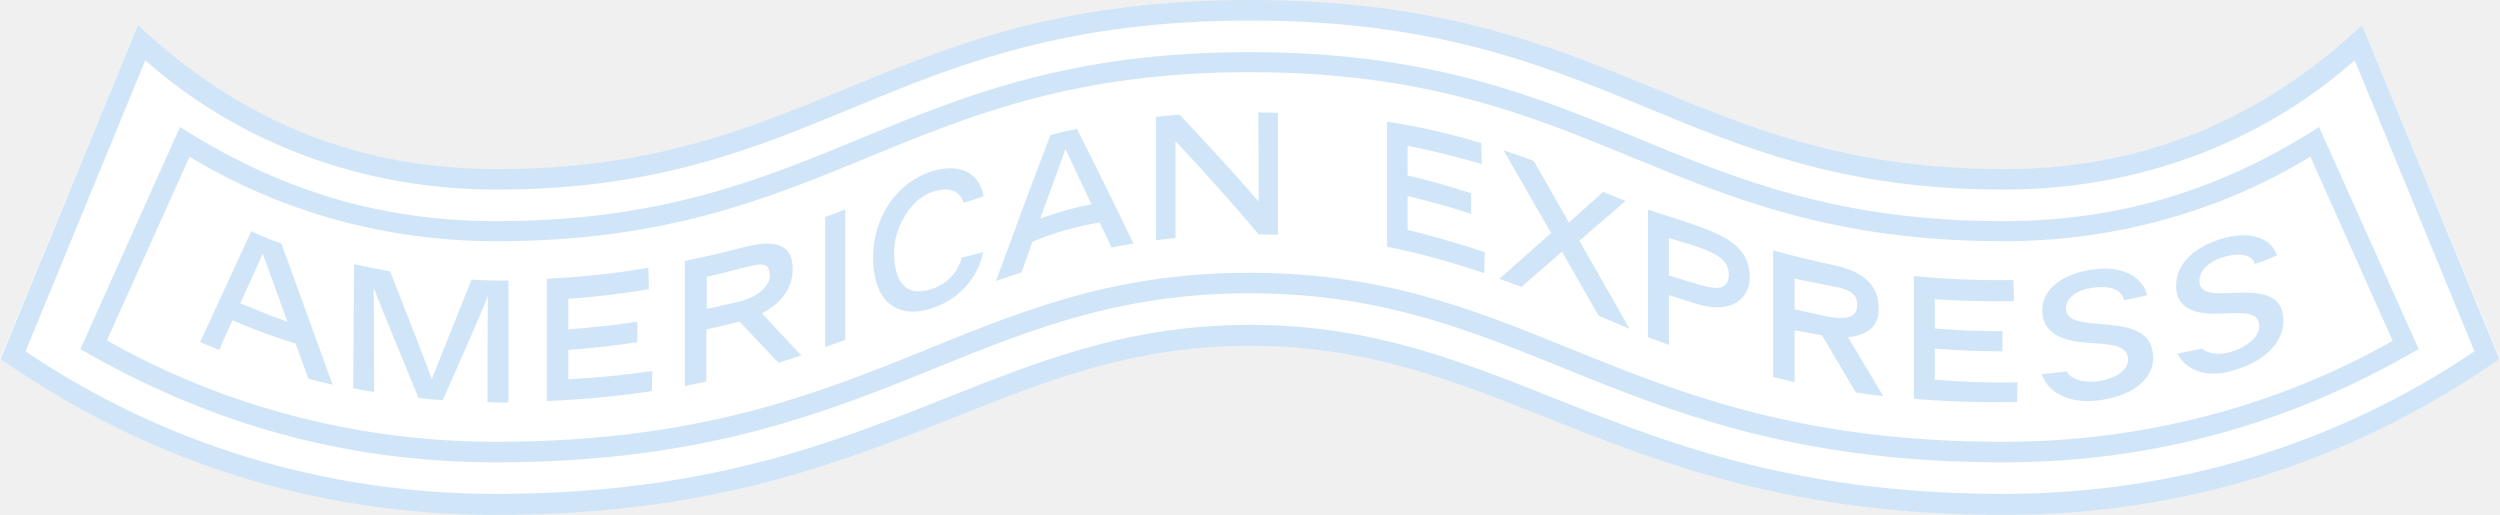
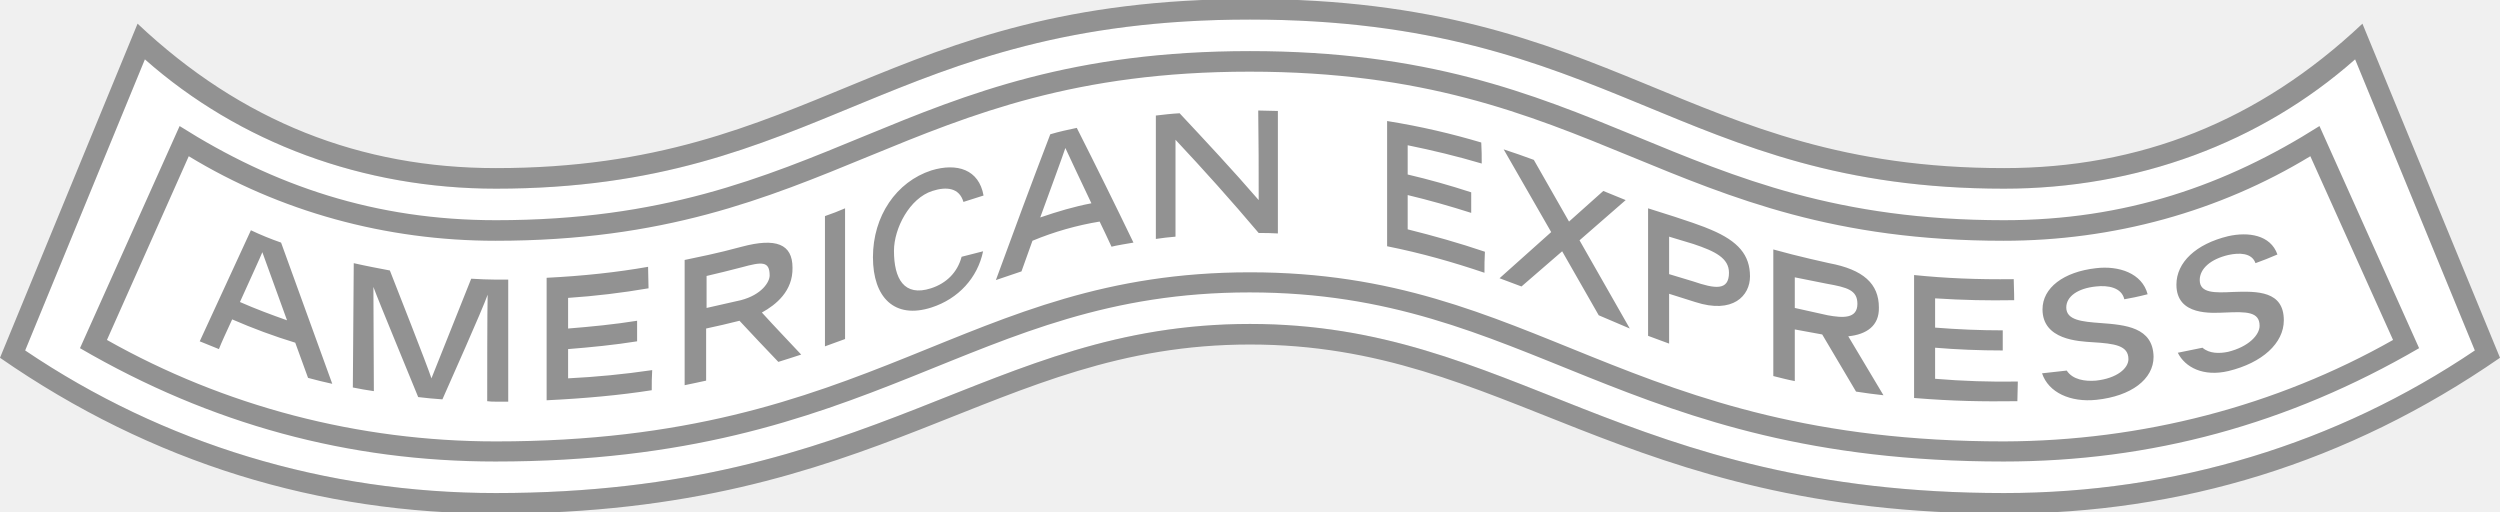
- <svg xmlns="http://www.w3.org/2000/svg" version="1.1" id="Layer_1" x="0px" y="0px" viewBox="0 0 547.2 112.7" style="enable-background:new 0 0 547.2 112.7;" xml:space="preserve">
+ <svg xmlns="http://www.w3.org/2000/svg" version="1.1" id="Layer_1" x="0px" y="0px" viewBox="0 0 547 112" style="enable-background:new 0 0 547 112;" xml:space="preserve">
  <style type="text/css">
- 	.st0{fill-rule:evenodd;clip-rule:evenodd;fill:#FFFFFF;}
- 	.st1{fill:#D0E6F8;}
+ 	.st0{filter:url(#Adobe_OpacityMaskFilter);}
+ 	.st1{fill-rule:evenodd;clip-rule:evenodd;fill:#FFFFFF;}
+ 	.st2{mask:url(#mask-2_00000106105807940609163150000017433297914950343344_);fill-rule:evenodd;clip-rule:evenodd;fill:#FFFFFF;}
+ 	.st3{filter:url(#Adobe_OpacityMaskFilter_00000144304767766193004330000008045403128903821223_);}
+ 	.st4{mask:url(#mask-2_00000000184143940354595740000005303002621760444299_);fill-rule:evenodd;clip-rule:evenodd;fill:#929292;}
</style>
-   <path id="Fill-1-Copy" class="st0" d="M273.6,0.3c80.2,0,95,36.8,165,36.8c29.3,0,55.1-9.8,77.8-30.7l0.7-0.6l30.1,72.7  c-33.4,23-70,33.9-108.5,33.9c-84.5,0-108.6-36.8-165-36.8s-80.4,36.8-165,36.8c-38.3-0.1-74.5-10.8-107.6-33.3l-1-0.7L30.2,5.7  c22.9,21.4,48.9,31.4,78.5,31.4C178.6,37.1,193.4,0.3,273.6,0.3L273.6,0.3z" />
-   <path id="path-4_00000112626139555141471110000012230126756235053467_" class="st0" d="M273.4,0.3c80.2,0,95,36.8,165,36.8  c29.3,0,55.1-9.8,77.8-30.7l0.7-0.6L547,78.5c-33.4,23-70,33.9-108.5,33.9c-84.5,0-108.6-36.8-165-36.8s-80.4,36.8-165,36.8  C70.3,112.4,34,101.7,1,79.2l-1-0.7L30.1,5.8C53,27.2,79,37.2,108.6,37.2C178.4,37.1,193.2,0.3,273.4,0.3L273.4,0.3z" />
-   <path class="st1" d="M108.6,61.4c0.9,0,1.8,0,2.7,0v26.7c-0.9,0-1.8,0-2.7,0c-0.6,0-1.2,0-1.9-0.1c0-4.2,0-20,0.1-23.3  c-1.2,3.4-8.5,19.7-9.9,22.9c-1.8-0.1-3.5-0.3-5.3-0.5C90,83.1,83,66.3,81.8,63c0,3.1,0.1,18,0.1,22.8c-1.5-0.2-3.1-0.5-4.6-0.8  l0.2-27.2c2.6,0.6,5.3,1.1,7.9,1.6c1.6,4.1,8,20.3,9.1,23.6l8.7-21.8C105,61.3,106.8,61.4,108.6,61.4L108.6,61.4z M61.6,53.3  l11.2,30.9c-1.8-0.4-3.5-0.8-5.3-1.3l-2.8-7.7c-4.6-1.4-9.2-3.1-13.8-5.1c-1.3,2.8-2.4,5.2-2.9,6.5c-1.4-0.6-2.8-1.1-4.2-1.7  L55,50.6C57.1,51.6,59.3,52.5,61.6,53.3L61.6,53.3z M62.9,70.4l-5.4-14.9c-0.3,0.8-2.6,5.8-4.9,10.9C56,67.8,59.5,69.2,62.9,70.4  L62.9,70.4z M459.7,70.9c-4-0.3-7.5-0.6-7.5-3.4c0-2.4,2.5-4.2,6.5-4.6c2.6-0.3,5.6,0.2,6.2,2.8c1.2-0.2,3.2-0.6,5.1-1.1  c-1.2-4.6-6.3-6.3-11.3-5.7c-7.1,0.8-11.7,4.3-11.7,9c0,6.7,7.9,7,11,7.2c4.8,0.3,7.8,0.7,7.8,3.7c0,2-2.5,4.2-7.1,4.7  c-2.4,0.2-5.1-0.2-6.4-2.2l-5.4,0.6c1.4,4.2,6.2,6.4,11.9,5.8c7.6-0.8,12.5-4.5,12.5-9.4C471.2,71.8,465.1,71.4,459.7,70.9  L459.7,70.9z M423.5,76.3c4.8,0.4,9.7,0.6,14.8,0.6v-4.4c-4.9,0-9.8-0.2-14.8-0.6v-6.4c6.3,0.4,11.5,0.5,17.3,0.4  c0-0.8,0-1.4-0.1-4.6c-8.1,0.1-14.9-0.2-21.8-0.9v26.9c8.6,0.7,15.1,0.8,22.6,0.7c0-0.3,0.1-4,0.1-4.3c-6,0.1-12.1-0.1-18.1-0.6  V76.3L423.5,76.3z M355.8,44l-4.9-2l-7.5,6.7l-7.7-13.5c-2.2-0.8-4.4-1.6-6.6-2.3L339.5,51l-11.3,10c1.6,0.6,3.2,1.2,4.8,1.8  l8.9-7.7l8,14l6.8,2.9l-11-19.3L355.8,44L355.8,44z M383,60.8c0,4.2-3.7,8.3-12,5.6l-5.7-1.8v10.9l-4.6-1.7V45.9  c9.3,2.9,12.2,4,13.8,4.7C380.4,53,383,56,383,60.8L383,60.8z M378.4,60c0-3.2-3-4.7-7.8-6.3l-5.3-1.6v8.2l5.3,1.6  C375.3,63.4,378.4,63.9,378.4,60L378.4,60z M404.5,73.8l7.7,12.9c-2-0.2-4-0.5-6-0.8l-7.4-12.5l-6-1.1v11.3  c-1.6-0.3-3.1-0.7-4.7-1.1V54.8c5.3,1.5,12.2,3,12.2,3c7.5,1.4,10.9,4.5,10.9,9.7C411.3,71.6,408.5,73.4,404.5,73.8L404.5,73.8z   M406.5,66.8c0-3-2.2-3.6-6.7-4.4l-7-1.4v6.7l7.2,1.6C403.3,69.8,406.5,70,406.5,66.8L406.5,66.8z M488.7,64.1  c-4,0.2-7.3,0.3-7.3-2.6c0-2.5,2.4-4.6,6.3-5.5c2.3-0.5,5.1-0.5,5.9,1.8c1.4-0.5,3.2-1.2,4.8-1.9c-1.5-4.3-6.4-5-10.8-4  c-7,1.7-11.3,5.7-11.3,10.6c0,6.9,7.8,6.2,10.7,6.1c4.6-0.2,7.5-0.2,7.5,2.9c0,2-2.4,4.6-6.9,5.7c-1.9,0.4-4.1,0.4-5.6-0.9l-5.4,1.1  c1.6,3.2,5.6,5.3,11.1,4c7.4-1.8,12.1-6.1,12.1-11.1C499.8,63.9,494.1,63.9,488.7,64.1L488.7,64.1z M275.5,44.1  c-5.7-6.6-11.6-12.9-17.3-19c-1.8,0.1-3.5,0.3-5.2,0.5c0,9,0,18,0,27c1.4-0.2,2.9-0.4,4.3-0.5c0-7.1,0-14.1,0-21.2  c6.1,6.5,12.2,13.3,18.2,20.4c1.4,0,2.8,0,4.2,0.1c0-8.9,0-17.8,0-26.7c-1.4,0-2.9-0.1-4.3-0.1C275.5,31,275.5,37.5,275.5,44.1  L275.5,44.1z M308.1,42.9c4.6,1.1,9.2,2.4,13.9,3.9c0-1.5,0-3,0-4.5c-4.6-1.5-9.2-2.8-13.9-3.9c0-2.2,0-4.3,0-6.5  c5.4,1.1,10.8,2.4,16.2,4c0-1.5,0-3-0.1-4.6c-6.3-1.9-13.1-3.5-20.6-4.7c0,9.1,0,18.3,0,27.4c7.5,1.5,14.5,3.5,21.3,5.8  c0-1.5,0-3.1,0.1-4.6c-5.6-1.9-11.3-3.5-16.9-4.9C308.1,48,308.1,45.5,308.1,42.9L308.1,42.9z M180.6,76c1.5-0.5,2.9-1.1,4.4-1.6  V45.8c-1.4,0.6-2.9,1.2-4.4,1.7V76L180.6,76z M166.8,68.6c2.9,3.2,5.8,6.2,8.6,9.2c-1.6,0.5-3.3,1.1-5,1.6c-2.8-2.9-5.6-5.9-8.5-9  c-2.4,0.6-4.9,1.2-7.3,1.7c0,3.8,0,7.6,0,11.4c-1.5,0.3-3.1,0.7-4.7,1c0-9.1,0-18.3,0-27.4c2.8-0.6,7-1.4,12.5-2.9  c7.5-2,11.1-0.6,11.1,4.6C173.6,63.9,169.9,66.9,166.8,68.6L166.8,68.6z M162.2,65.9c4.6-1.2,6.3-4,6.3-5.4c0-3.2-1.7-3-6.1-1.8  c-2.6,0.7-5.2,1.3-7.7,1.9c0,2.3,0,4.7,0,7C157.2,67.1,159.7,66.5,162.2,65.9L162.2,65.9z M203.8,63.3c-5.9,1.9-8.1-2.1-8.1-8.2  c0-4.9,3.4-11.5,8.4-13.1c3.1-1,5.9-0.7,6.8,2.4l4.4-1.4c-1-5.7-5.8-7.2-11.4-5.5c-7.7,2.5-12.8,10-12.8,19c0,8.8,4.7,13.6,12.8,11  c5.9-1.9,10.1-6.5,11.3-12.3l-4.7,1.2C209.6,59.8,207.2,62.2,203.8,63.3L203.8,63.3z M124.4,76.6c5-0.4,10.1-0.9,15.1-1.7  c0-1.5,0-3,0-4.5c-5,0.8-10.1,1.3-15.1,1.7c0-2.2,0-4.5,0-6.7c5.9-0.4,11.8-1.1,17.6-2.1c0-1.6,0-3.1-0.1-4.7  c-6.8,1.2-14.2,2-22.2,2.4c0,8.9,0,17.9,0,26.8c8.3-0.4,16-1.1,23-2.2c0-1.5,0-2.9,0.1-4.4c-6.1,0.9-12.3,1.5-18.4,1.8  C124.4,81,124.4,78.8,124.4,76.6L124.4,76.6z M235.7,28.2c4.2,8.3,8.4,16.8,12.4,25.1c-0.6,0.1-4.2,0.7-4.8,0.9  c-0.5-1.1-2.1-4.5-2.6-5.5c-4.9,0.8-9.9,2.2-14.7,4.2c-0.8,2.2-1.6,4.5-2.4,6.7c-1.9,0.6-3.7,1.3-5.6,1.9  c3.8-10.4,7.8-21.2,11.9-31.9C231.9,29,233.8,28.6,235.7,28.2L235.7,28.2z M238.9,44.7c-1.6-3.3-5.7-12.1-5.7-12.1  c-0.3,1-4,11.1-5.5,15.2C231.5,46.5,235.2,45.4,238.9,44.7L238.9,44.7z M507.6,27.8l21.8,48.6c-28.7,16.7-58.8,24.8-90.9,24.8  c-83.9,0-103.7-37-165-37s-81.1,37-165,37c-32.1,0-62.2-8.1-90.9-24.8l21.8-48.6C60,40.9,82,48.4,108.5,48.4c73,0,87.6-37,165-37  c77.3,0,92,37,165,37C465.1,48.4,487.1,40.9,507.6,27.8L507.6,27.8z M523.7,74.6l-18-40.3c-19.9,12.1-43.1,18.5-67.1,18.5  c-74,0-88.9-37-165-37c-76,0-91,37-165,37c-24,0-47.2-6.4-67.1-18.5L23.4,74.5C49,89,78.4,96.7,108.5,96.7c83.2,0,102.1-37,165-37  c62.8,0,81.8,37,165,37C468.7,96.7,498.1,89.1,523.7,74.6L523.7,74.6z M517,5.5l30.1,73.1c-33.4,23.1-70,34.1-108.5,34.1  c-84.5,0-108.6-37-165-37s-80.4,37-165,37c-38.6,0-75.2-11-108.5-34.1L30.2,5.5C53.1,27,79.1,37,108.7,37c70,0,84.8-37,165-37  s95,37,165,37C468.1,37,494.2,26.9,517,5.5L517,5.5z M541.6,76.9l-26.2-63.7c-20.7,18.3-47.8,28.3-76.8,28.3c-71.3,0-85.8-37-165-37  s-93.7,37-165,37c-29,0-56.1-10-76.8-28.3L5.6,76.9c30.2,20.4,65.7,31.2,103,31.2c83.5,0,107.3-37,165-37c57.6,0,81.4,37,165,37  C475.9,108.1,511.4,97.3,541.6,76.9L541.6,76.9z" />
+   <g>
+     <g id="Page-1">
+       <g id="Group" transform="translate(0, -0.219444)">
+         <g id="Group-3" transform="translate(0.000304, 0)">
+           <g id="Clip-2">
+ 				</g>
+           <defs>
+             <filter id="Adobe_OpacityMaskFilter" filterUnits="userSpaceOnUse" x="5.5" y="4.5" width="536" height="103.6">
+               <feColorMatrix type="matrix" values="1 0 0 0 0  0 1 0 0 0  0 0 1 0 0  0 0 0 1 0" />
+             </filter>
+           </defs>
+           <mask maskUnits="userSpaceOnUse" x="5.5" y="4.5" width="536" height="103.6" id="mask-2_00000106105807940609163150000017433297914950343344_">
+             <g class="st0">
+               <polygon id="path-1_00000120533495525103447900000013871092819101661858_" class="st1" points="0,0 547,0 547,112.6 0,112.6               " />
+             </g>
+           </mask>
+           <path id="Fill-1" class="st2" d="M541.5,76.9l-26.2-63.7c-20.7,18.3-47.8,28.3-76.8,28.3c-71.3,0-85.8-37-165-37      c-79.2,0-93.7,37-165,37c-29,0-56.1-10-76.8-28.3L5.5,76.9c30.2,20.4,65.7,31.2,103,31.2c83.5,0,107.3-37,165-37      c57.6,0,81.4,37,165,37C475.8,108.1,511.3,97.3,541.5,76.9L541.5,76.9z" />
+         </g>
+       </g>
+     </g>
+     <g id="Page-1_00000157291349261434160740000014965818305808573826_">
+       <g id="Group_00000018207553542949578370000003892837924582618529_" transform="translate(0, -0.219444)">
+         <g id="Group-3_00000011734200614991287920000006670779925536648631_" transform="translate(0.000304, 0)">
+           <g id="Clip-2_00000137812922269676493160000006021739822474723263_">
+ 				</g>
+           <defs>
+             <filter id="Adobe_OpacityMaskFilter_00000051380273162441393410000000976665274483850924_" filterUnits="userSpaceOnUse" x="0" y="0" width="547" height="112.6">
+               <feColorMatrix type="matrix" values="1 0 0 0 0  0 1 0 0 0  0 0 1 0 0  0 0 0 1 0" />
+             </filter>
+           </defs>
+           <mask maskUnits="userSpaceOnUse" x="0" y="0" width="547" height="112.6" id="mask-2_00000000184143940354595740000005303002621760444299_">
+             <g style="filter:url(#Adobe_OpacityMaskFilter_00000051380273162441393410000000976665274483850924_);">
+               <polygon id="path-1_00000031191737936868286390000010597536829172293805_" class="st1" points="0,0 547,0 547,112.6 0,112.6               " />
+             </g>
+           </mask>
+           <path id="Fill-1_00000092443814884366253020000011923313938570363836_" class="st4" d="M541.5,76.9l-26.2-63.7      c-20.7,18.3-47.8,28.3-76.8,28.3c-71.3,0-85.8-37-165-37c-79.2,0-93.7,37-165,37c-29,0-56.1-10-76.8-28.3L5.5,76.9      c30.2,20.4,65.7,31.2,103,31.2c83.5,0,107.3-37,165-37c57.6,0,81.4,37,165,37C475.8,108.1,511.3,97.3,541.5,76.9L541.5,76.9z       M516.9,5.4L547,78.5c-33.4,23.1-70,34.1-108.5,34.1c-84.5,0-108.6-37-165-37c-56.4,0-80.4,37-165,37      c-38.6,0-75.2-11-108.5-34.1L30.1,5.4C52.9,26.9,79,37,108.5,37c70,0,84.8-37,165-37c80.2,0,95,37,165,37      C468,37,494.1,26.9,516.9,5.4L516.9,5.4z M523.6,74.6l-18.1-40.2c-19.9,12.1-43.1,18.5-67.1,18.5c-74,0-88.9-37-165-37      c-76,0-91,37-165,37c-24,0-47.2-6.4-67.1-18.5L23.4,74.6c25.7,14.5,55,22.2,85.1,22.2c83.2,0,102.1-37,165-37      c62.8,0,81.8,37,165,37C468.6,96.7,498,89.1,523.6,74.6L523.6,74.6z M507.5,27.8l21.8,48.6c-28.7,16.7-58.8,24.8-90.9,24.8      c-83.9,0-103.7-37-165-37c-61.3,0-81.1,37-165,37c-32.1,0-62.2-8.1-90.9-24.8l21.8-48.6C60,40.9,82.1,48.4,108.5,48.4      c73,0,87.6-37,165-37c77.3,0,92,37,165,37C465,48.4,487,40.8,507.5,27.8L507.5,27.8z M238.8,44.7c-1.6-3.3-5.7-12.1-5.7-12.1      c-0.3,1-4,11.1-5.5,15.2C231.4,46.5,235.1,45.4,238.8,44.7L238.8,44.7z M235.6,28.2c4.2,8.3,8.4,16.8,12.4,25.1      c-0.6,0.1-4.2,0.7-4.8,0.9c-0.5-1.1-2.1-4.5-2.6-5.5c-4.9,0.8-9.9,2.2-14.7,4.2c-0.8,2.2-1.6,4.5-2.4,6.7      c-1.9,0.6-3.7,1.3-5.6,1.9c3.8-10.4,7.8-21.2,11.9-31.9C231.8,29,233.7,28.6,235.6,28.2L235.6,28.2z M124.3,76.6      c5-0.4,10.1-0.9,15.1-1.7v-4.5c-5,0.8-10.1,1.3-15.1,1.7v-6.7c5.9-0.4,11.8-1.1,17.6-2.1c0-1.6-0.1-3.1-0.1-4.7      c-6.8,1.2-14.2,2-22.2,2.4v26.8c8.3-0.4,16-1.1,23-2.2c0-1.5,0-2.9,0.1-4.4c-6.1,0.9-12.3,1.5-18.4,1.8V76.6z M203.7,63.3      c-5.9,1.9-8.1-2.1-8.1-8.2c0-4.9,3.4-11.5,8.4-13.1c3.1-1,5.9-0.7,6.8,2.4l4.4-1.4c-1-5.7-5.8-7.2-11.4-5.5      c-7.7,2.5-12.8,10-12.8,19c0,8.8,4.7,13.6,12.8,11c5.9-1.9,10.1-6.5,11.3-12.3l-4.7,1.2C209.5,59.8,207.1,62.2,203.7,63.3      L203.7,63.3z M162.1,65.9c4.6-1.2,6.3-4,6.3-5.4c0-3.2-1.7-3-6.1-1.8c-2.6,0.7-5.2,1.3-7.7,1.9v7      C157.1,67,159.6,66.5,162.1,65.9L162.1,65.9z M166.7,68.6c2.9,3.2,5.8,6.2,8.6,9.2c-1.6,0.5-3.3,1.1-5,1.6      c-2.8-2.9-5.6-5.9-8.5-9c-2.4,0.6-4.9,1.2-7.3,1.7v11.4c-1.5,0.3-3.1,0.7-4.7,1V57.1c2.8-0.6,7-1.4,12.5-2.9      c7.5-2,11.1-0.6,11.1,4.6C173.5,63.9,169.8,66.9,166.7,68.6L166.7,68.6z M180.5,76c1.5-0.5,2.9-1.1,4.4-1.6V45.8      c-1.4,0.6-2.9,1.2-4.4,1.7V76z M308,42.9c4.6,1.1,9.2,2.4,13.9,3.9v-4.5c-4.6-1.5-9.2-2.8-13.9-3.9V32c5.4,1.1,10.8,2.4,16.2,4      c0-1.5,0-3-0.1-4.6c-6.4-1.9-13.1-3.5-20.6-4.7v27.4c7.5,1.5,14.5,3.5,21.3,5.8c0-1.5,0-3.1,0.1-4.6c-5.6-1.9-11.3-3.5-16.9-4.9      V42.9z M275.4,44c-5.7-6.6-11.6-12.9-17.3-19c-1.8,0.1-3.5,0.3-5.2,0.5v27c1.4-0.2,2.9-0.4,4.3-0.5c0-7.1,0-14.1,0-21.2      c6.1,6.5,12.2,13.3,18.2,20.4c1.4,0,2.8,0,4.2,0.1V24.5c-1.4,0-2.9-0.1-4.3-0.1C275.4,31,275.4,37.5,275.4,44L275.4,44z       M488.6,64.1c-4,0.2-7.3,0.3-7.3-2.6c0-2.5,2.4-4.6,6.3-5.5c2.3-0.5,5.1-0.5,5.9,1.8c1.4-0.5,3.2-1.2,4.8-1.9      c-1.5-4.3-6.4-5-10.8-4c-7,1.7-11.3,5.7-11.3,10.6c0,6.9,7.8,6.2,10.7,6.1c4.6-0.2,7.5-0.2,7.5,2.9c0,2-2.4,4.6-6.9,5.7      c-1.9,0.4-4.1,0.4-5.6-0.9l-5.4,1.1c1.6,3.2,5.6,5.3,11.1,4c7.4-1.8,12.1-6.1,12.1-11.1C499.7,63.9,494,63.9,488.6,64.1      L488.6,64.1z M406.4,66.7c0-3-2.2-3.6-6.7-4.4l-7-1.4v6.7l7.2,1.6C403.2,69.8,406.4,70,406.4,66.7L406.4,66.7z M404.4,73.8      l7.7,12.9c-2-0.2-4-0.5-6-0.8l-7.4-12.5l-6-1.1v11.3c-1.6-0.3-3.1-0.7-4.7-1.1V54.8c5.3,1.5,12.2,3,12.2,3      c7.5,1.4,10.9,4.5,10.9,9.7C411.2,71.5,408.4,73.4,404.4,73.8L404.4,73.8z M378.3,59.9c0-3.2-3-4.7-7.8-6.3l-5.3-1.6v8.2      l5.3,1.6C375.2,63.4,378.3,63.9,378.3,59.9L378.3,59.9z M382.9,60.7c0,4.2-3.7,8.3-12,5.6l-5.7-1.8v10.9l-4.6-1.7V45.8      c9.3,2.9,12.2,4,13.8,4.7C380.3,53,382.9,56,382.9,60.7L382.9,60.7z M355.7,44l-4.9-2l-7.5,6.7l-7.7-13.5      c-2.2-0.8-4.4-1.6-6.6-2.3L339.4,51l-11.3,10.1c1.6,0.6,3.2,1.2,4.8,1.8l8.9-7.7l8,14l6.8,2.9l-11-19.3L355.7,44z M423.4,76.3      c4.8,0.4,9.7,0.6,14.8,0.6v-4.4c-4.9,0-9.8-0.2-14.8-0.6v-6.4c6.3,0.4,11.5,0.5,17.3,0.4c0-0.8,0-1.4-0.1-4.6      c-8.1,0.1-14.9-0.2-21.8-0.9v26.9c8.6,0.7,15.1,0.8,22.6,0.7c0-0.3,0.1-4,0.1-4.3c-6,0.1-12.1-0.1-18.1-0.6V76.3z M459.6,70.9      c-4-0.3-7.5-0.6-7.5-3.4c0-2.4,2.5-4.2,6.5-4.6c2.6-0.3,5.6,0.2,6.2,2.8c1.2-0.2,3.2-0.6,5.1-1.1c-1.2-4.6-6.3-6.3-11.3-5.7      c-7.1,0.8-11.7,4.3-11.7,9c0,6.7,7.9,7,11,7.2c4.8,0.3,7.8,0.7,7.8,3.7c0,2-2.5,4.2-7.1,4.7c-2.4,0.2-5.1-0.2-6.4-2.2l-5.4,0.6      c1.4,4.2,6.2,6.4,11.9,5.8c7.6-0.8,12.5-4.5,12.5-9.4C471.1,71.8,465,71.3,459.6,70.9L459.6,70.9z M62.8,70.3l-5.4-14.9      c-0.3,0.8-2.6,5.8-4.9,10.9C55.9,67.8,59.4,69.1,62.8,70.3L62.8,70.3z M61.5,53.3l11.2,30.9c-1.8-0.4-3.5-0.8-5.3-1.3l-2.8-7.7      c-4.6-1.4-9.2-3.1-13.8-5.1c-1.3,2.8-2.4,5.2-2.9,6.5c-1.4-0.6-2.8-1.1-4.2-1.7l11.2-24.3C57,51.6,59.2,52.5,61.5,53.3      L61.5,53.3z M108.5,61.4c0.9,0,1.8,0,2.7,0v26.7c-0.9,0-1.8,0-2.7,0c-0.6,0-1.2,0-1.9-0.1c0-4.2,0-20,0.1-23.3      c-1.2,3.4-8.5,19.7-9.9,22.9c-1.8-0.1-3.5-0.3-5.3-0.5c-1.6-4-8.6-20.8-9.8-24.1c0,3.1,0.1,18,0.1,22.8      c-1.5-0.2-3.1-0.5-4.6-0.8l0.2-27.2c2.6,0.6,5.3,1.1,7.9,1.6c1.6,4.1,8,20.3,9.1,23.6l8.7-21.8      C104.9,61.3,106.7,61.4,108.5,61.4L108.5,61.4z" />
+         </g>
+       </g>
+     </g>
+   </g>
</svg>
